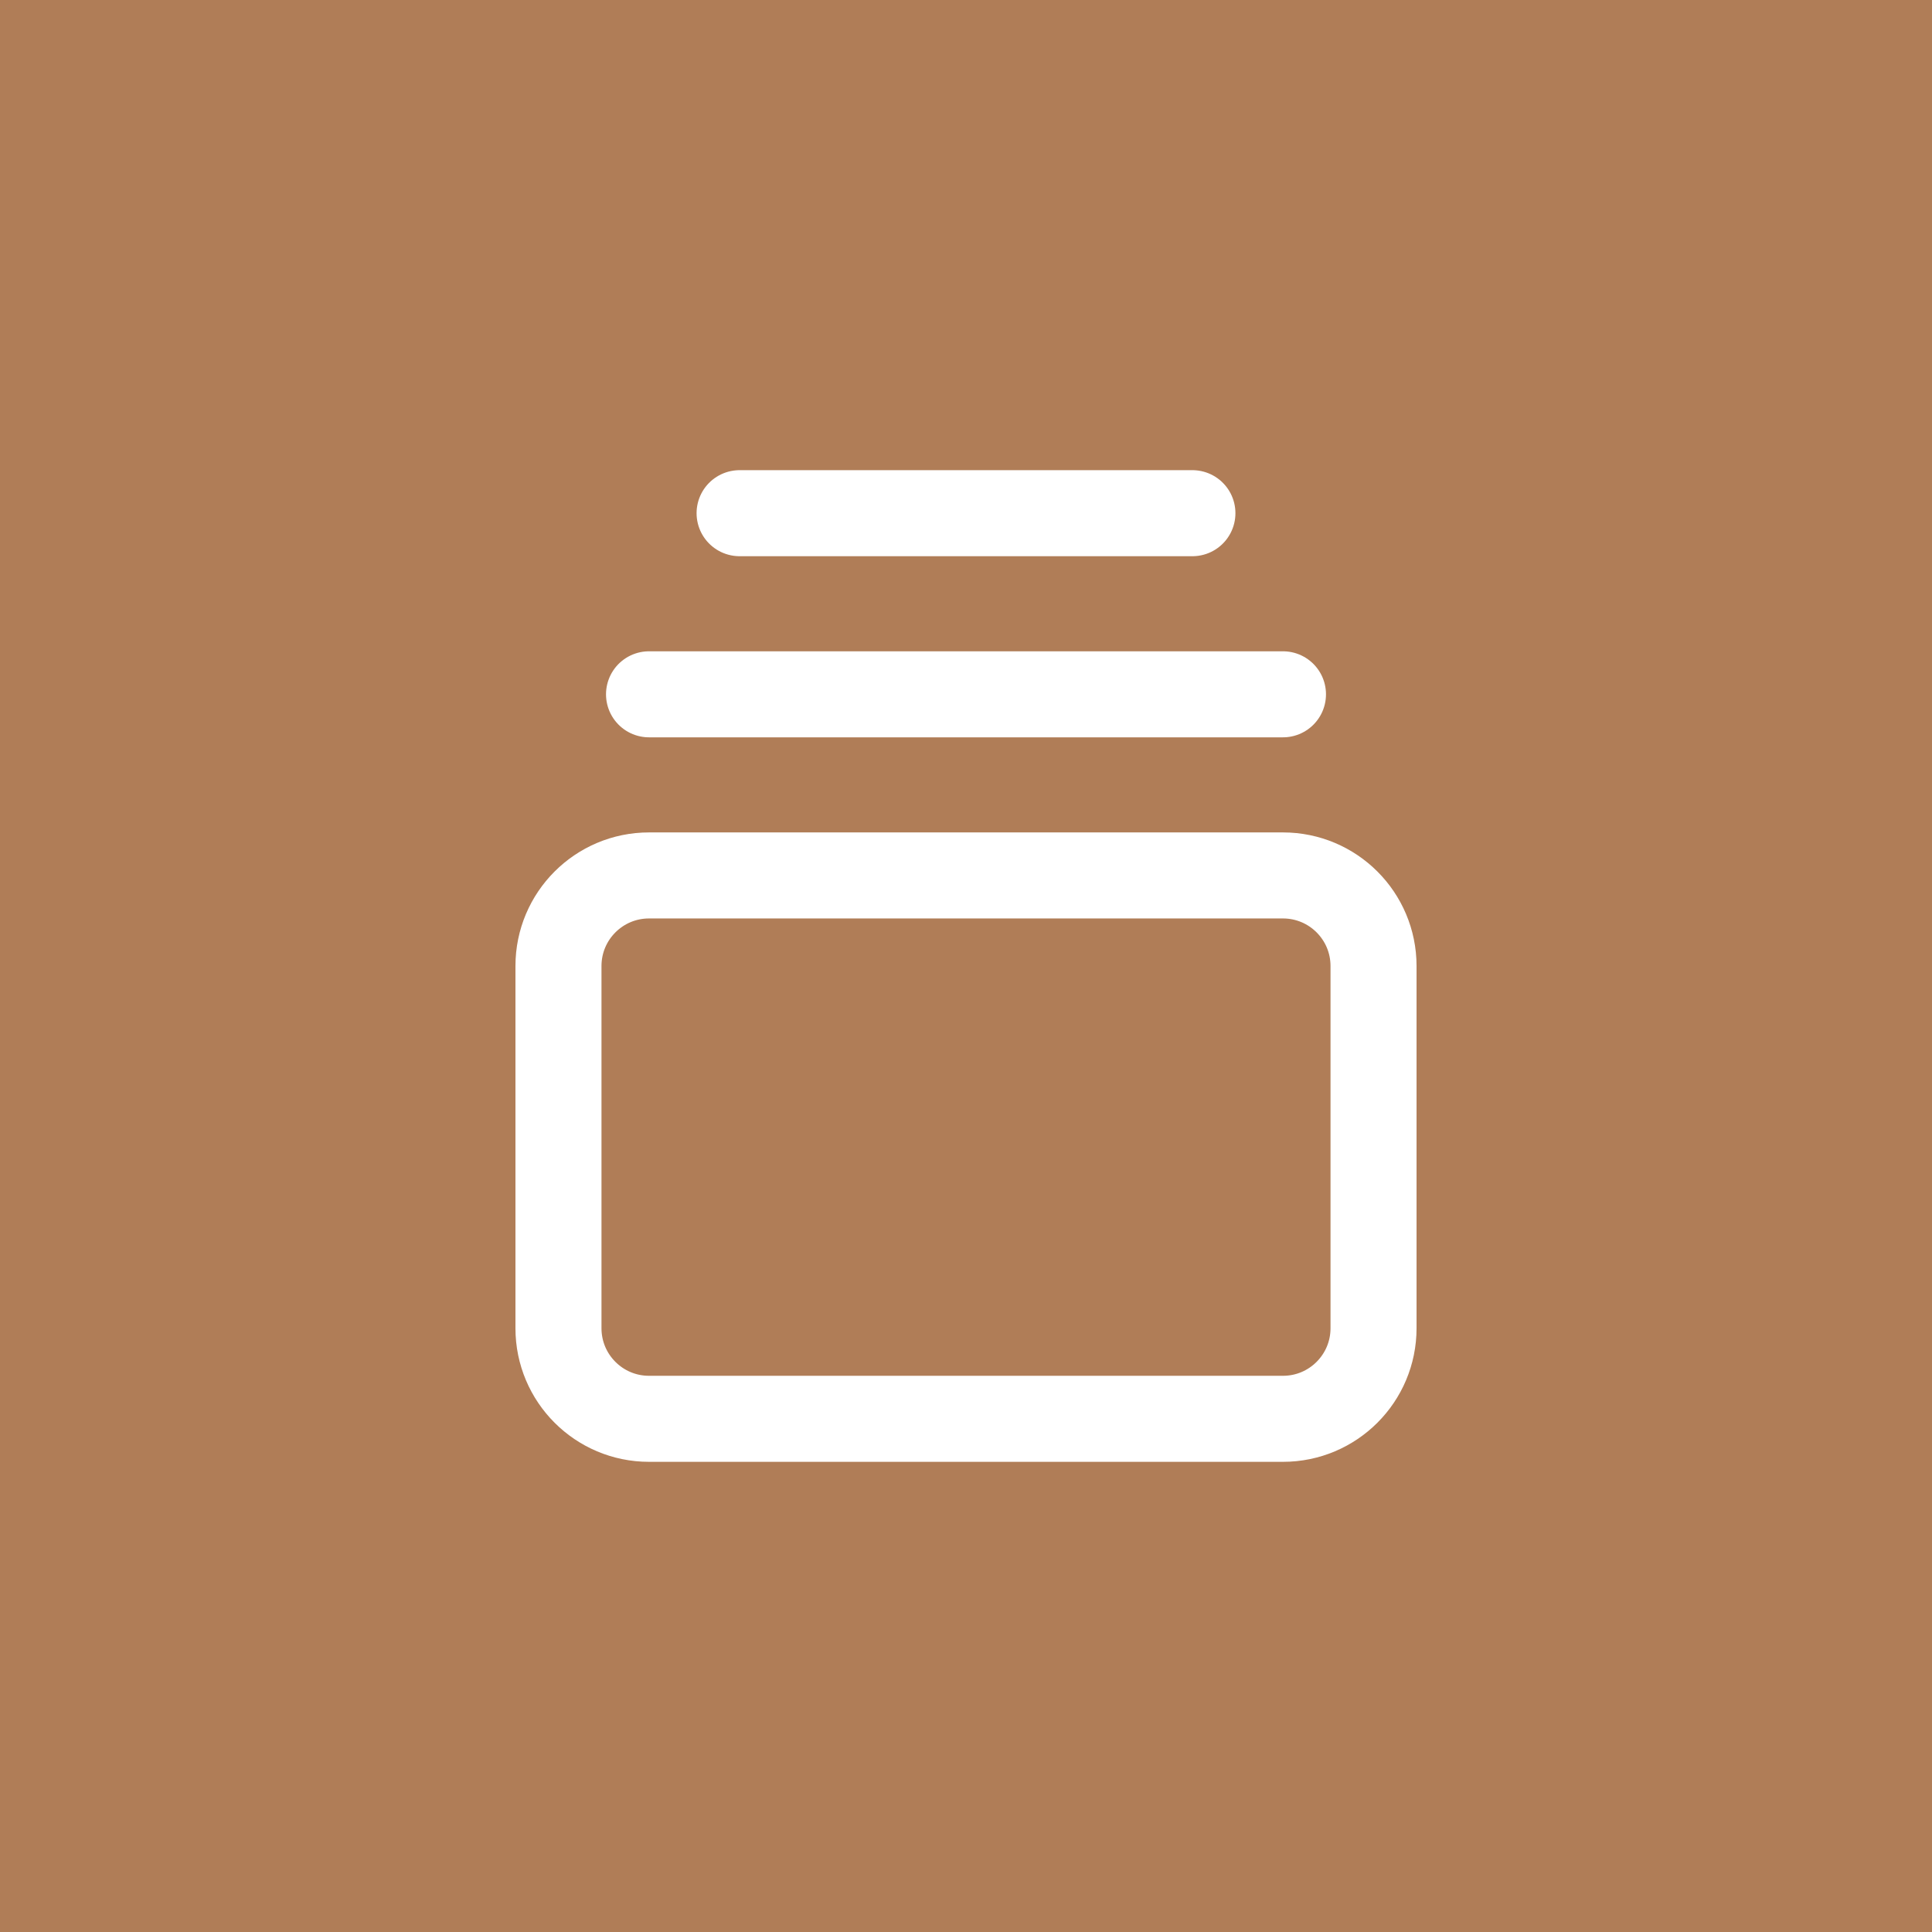
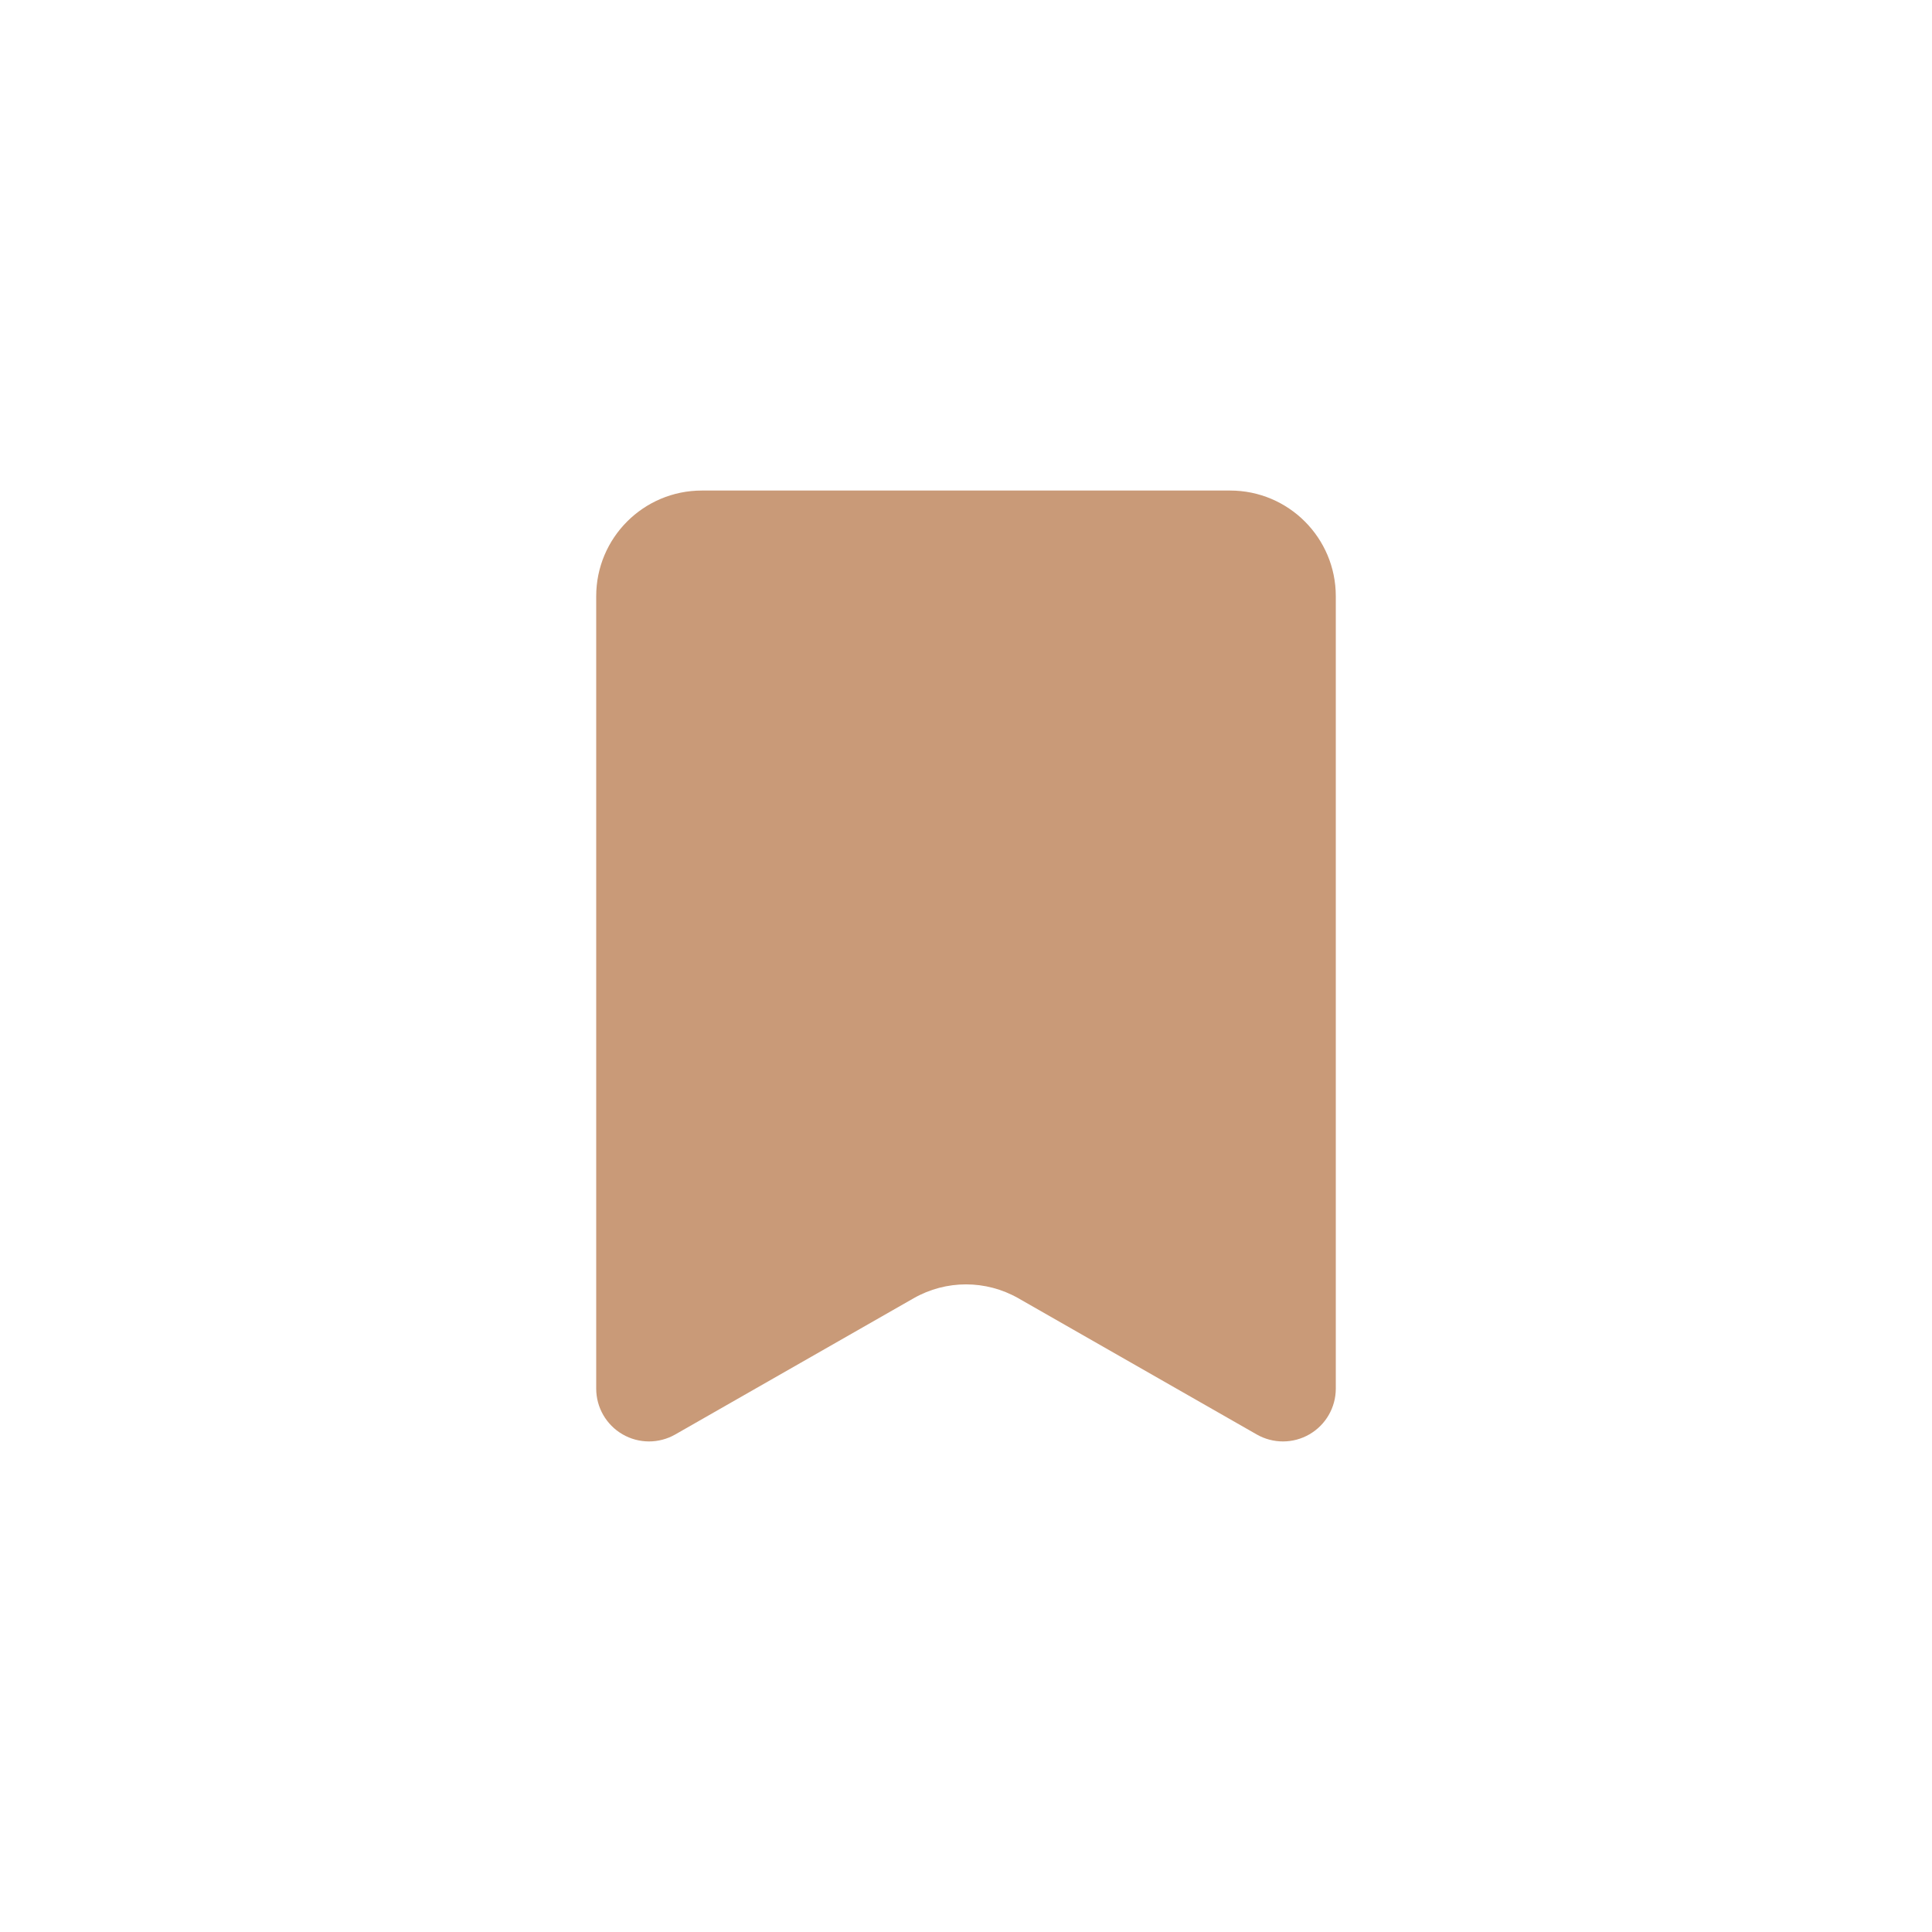
<svg xmlns="http://www.w3.org/2000/svg" viewBox="0 0 512 512">
-   <rect width="512" height="512" fill="#b07d57" />
-   <g transform="translate(256 256) scale(12) translate(-12 -12)" fill="none" stroke="#fff" stroke-width="1.9" stroke-linecap="round" stroke-linejoin="round">
-     <path d="M7 2h10" />
-     <path d="M5 6h14" />
-     <rect width="18" height="12" x="3" y="10" rx="2" />
-   </g>
+   <rect width="512" height="512" fill="#fff" />
+   <path transform="translate(256 256) scale(14) translate(-12 -12)" fill="#c99a78" d="M17 3a2 2 0 0 1 2 2v15a1 1 0 0 1-1.496.868l-4.512-2.578a2 2 0 0 0-1.984 0l-4.512 2.578A1 1 0 0 1 5 20V5a2 2 0 0 1 2-2z" />
</svg>
